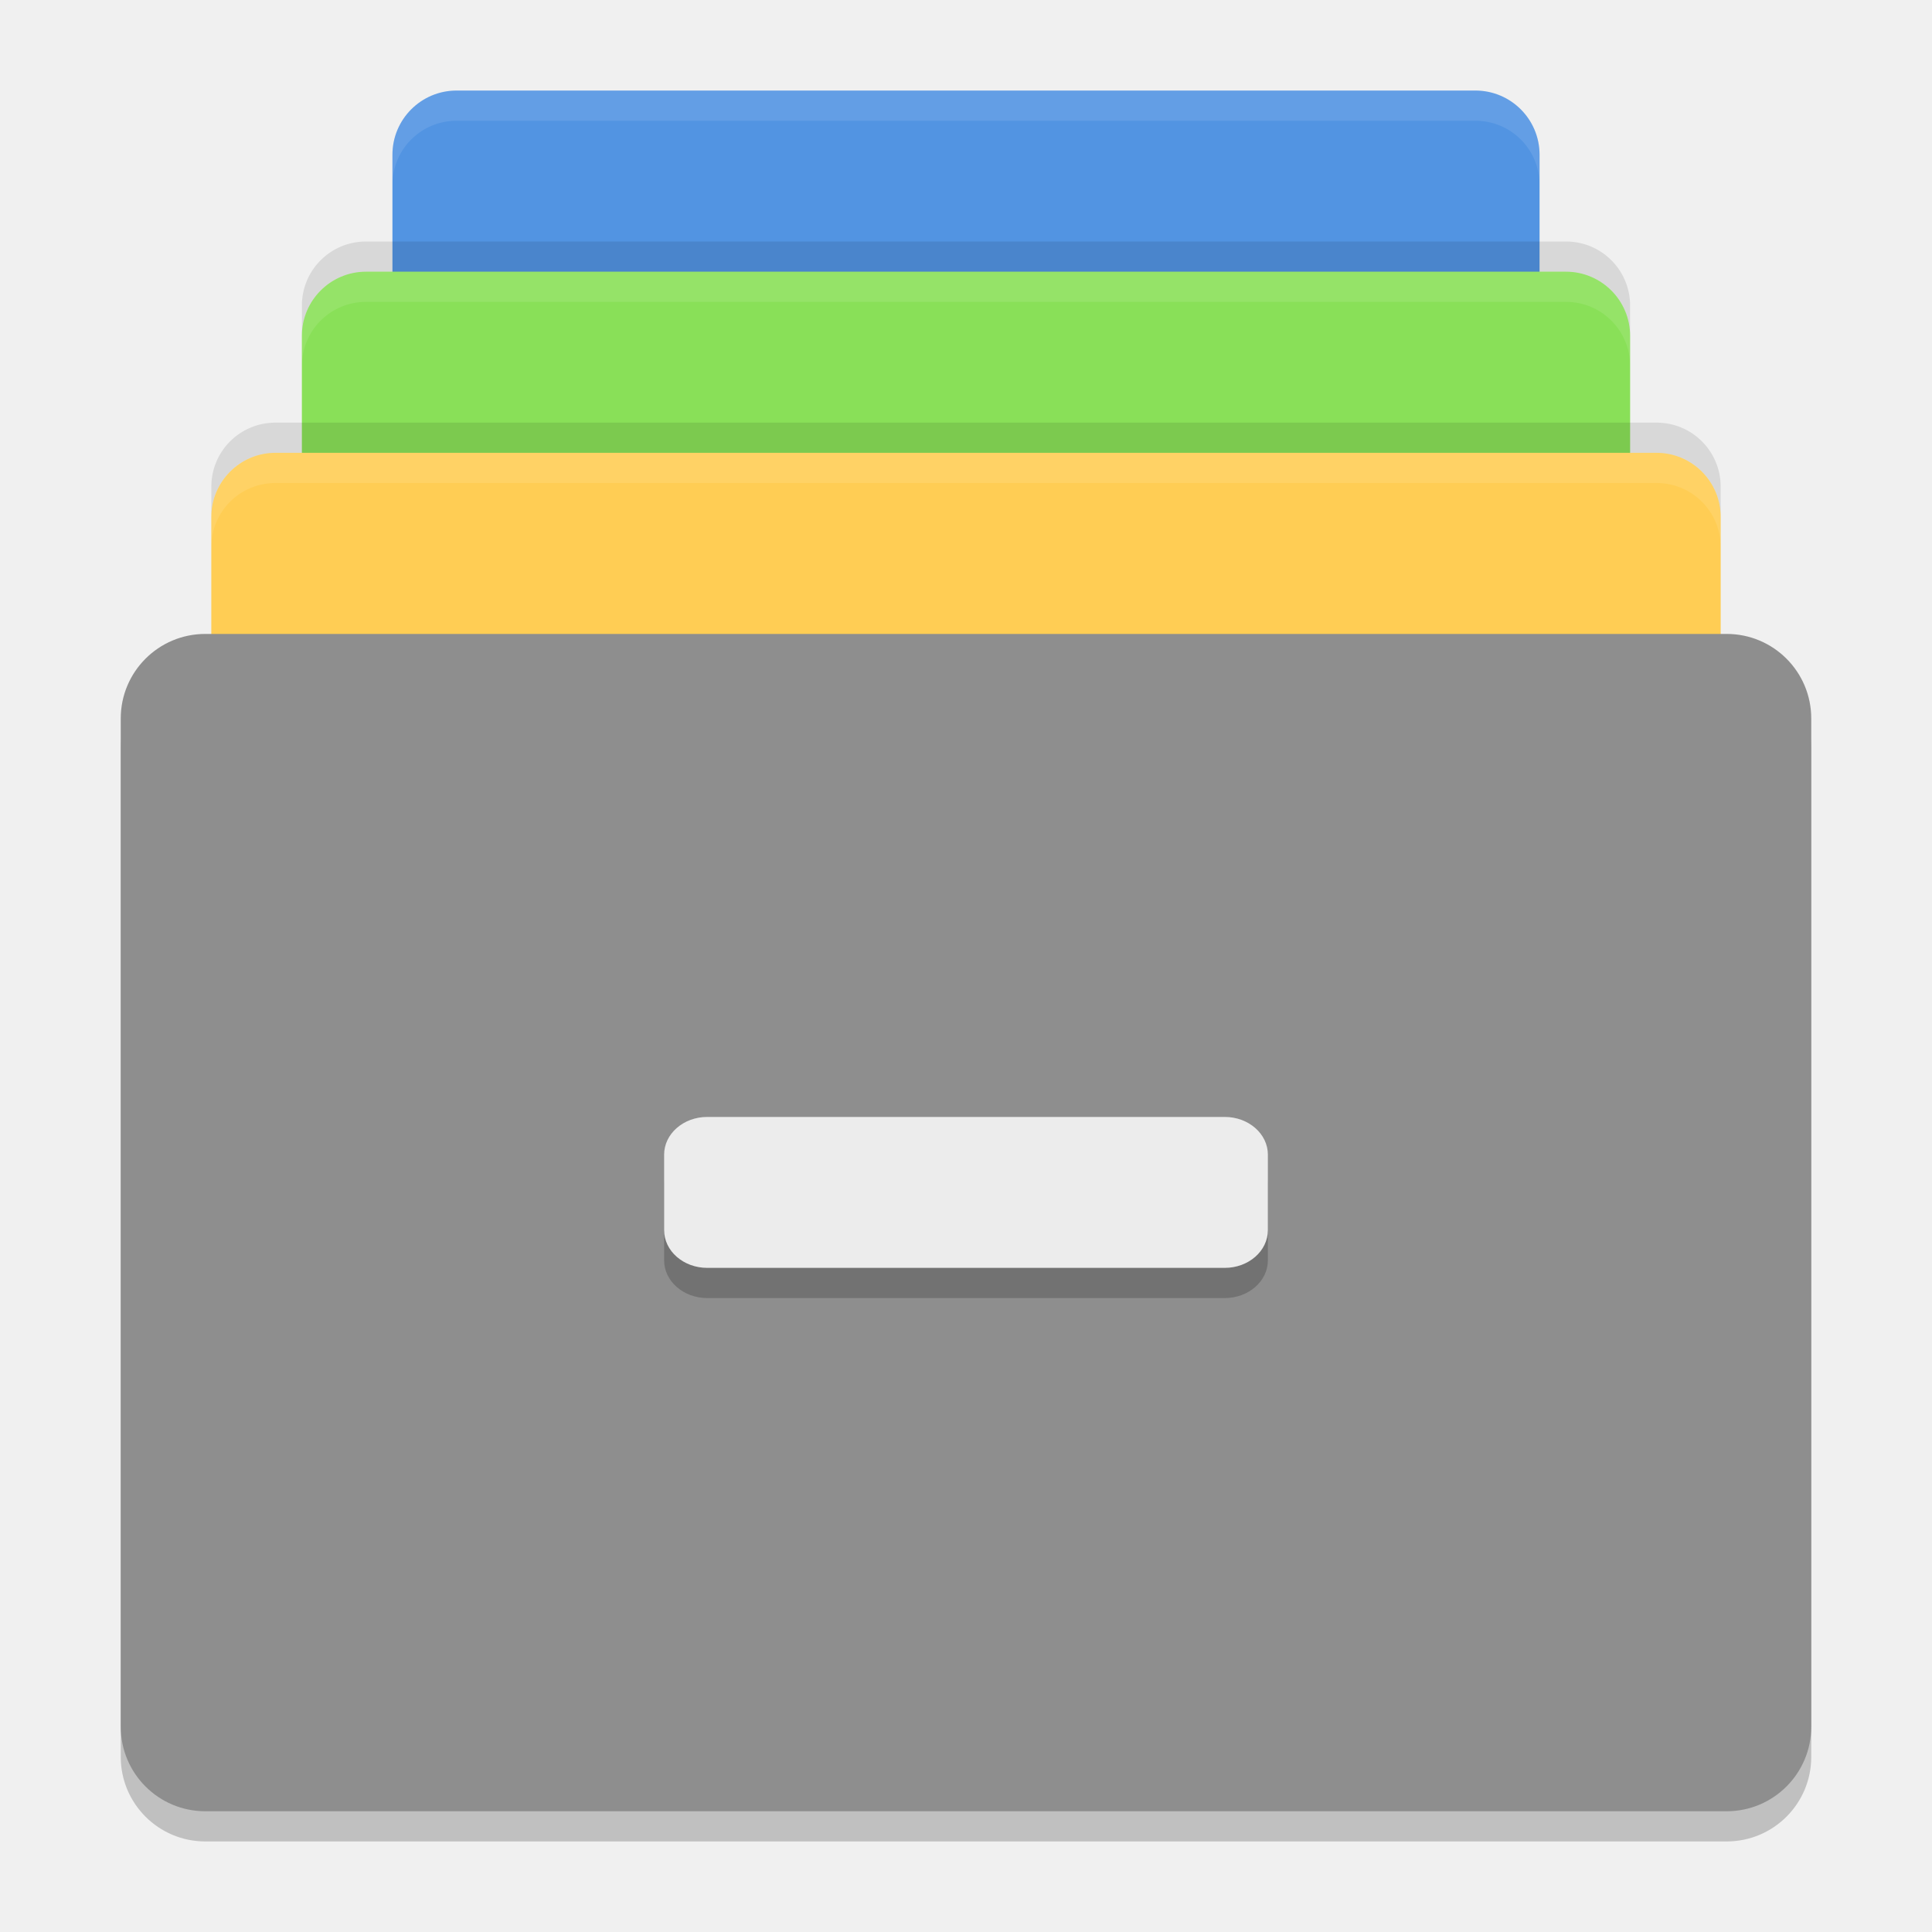
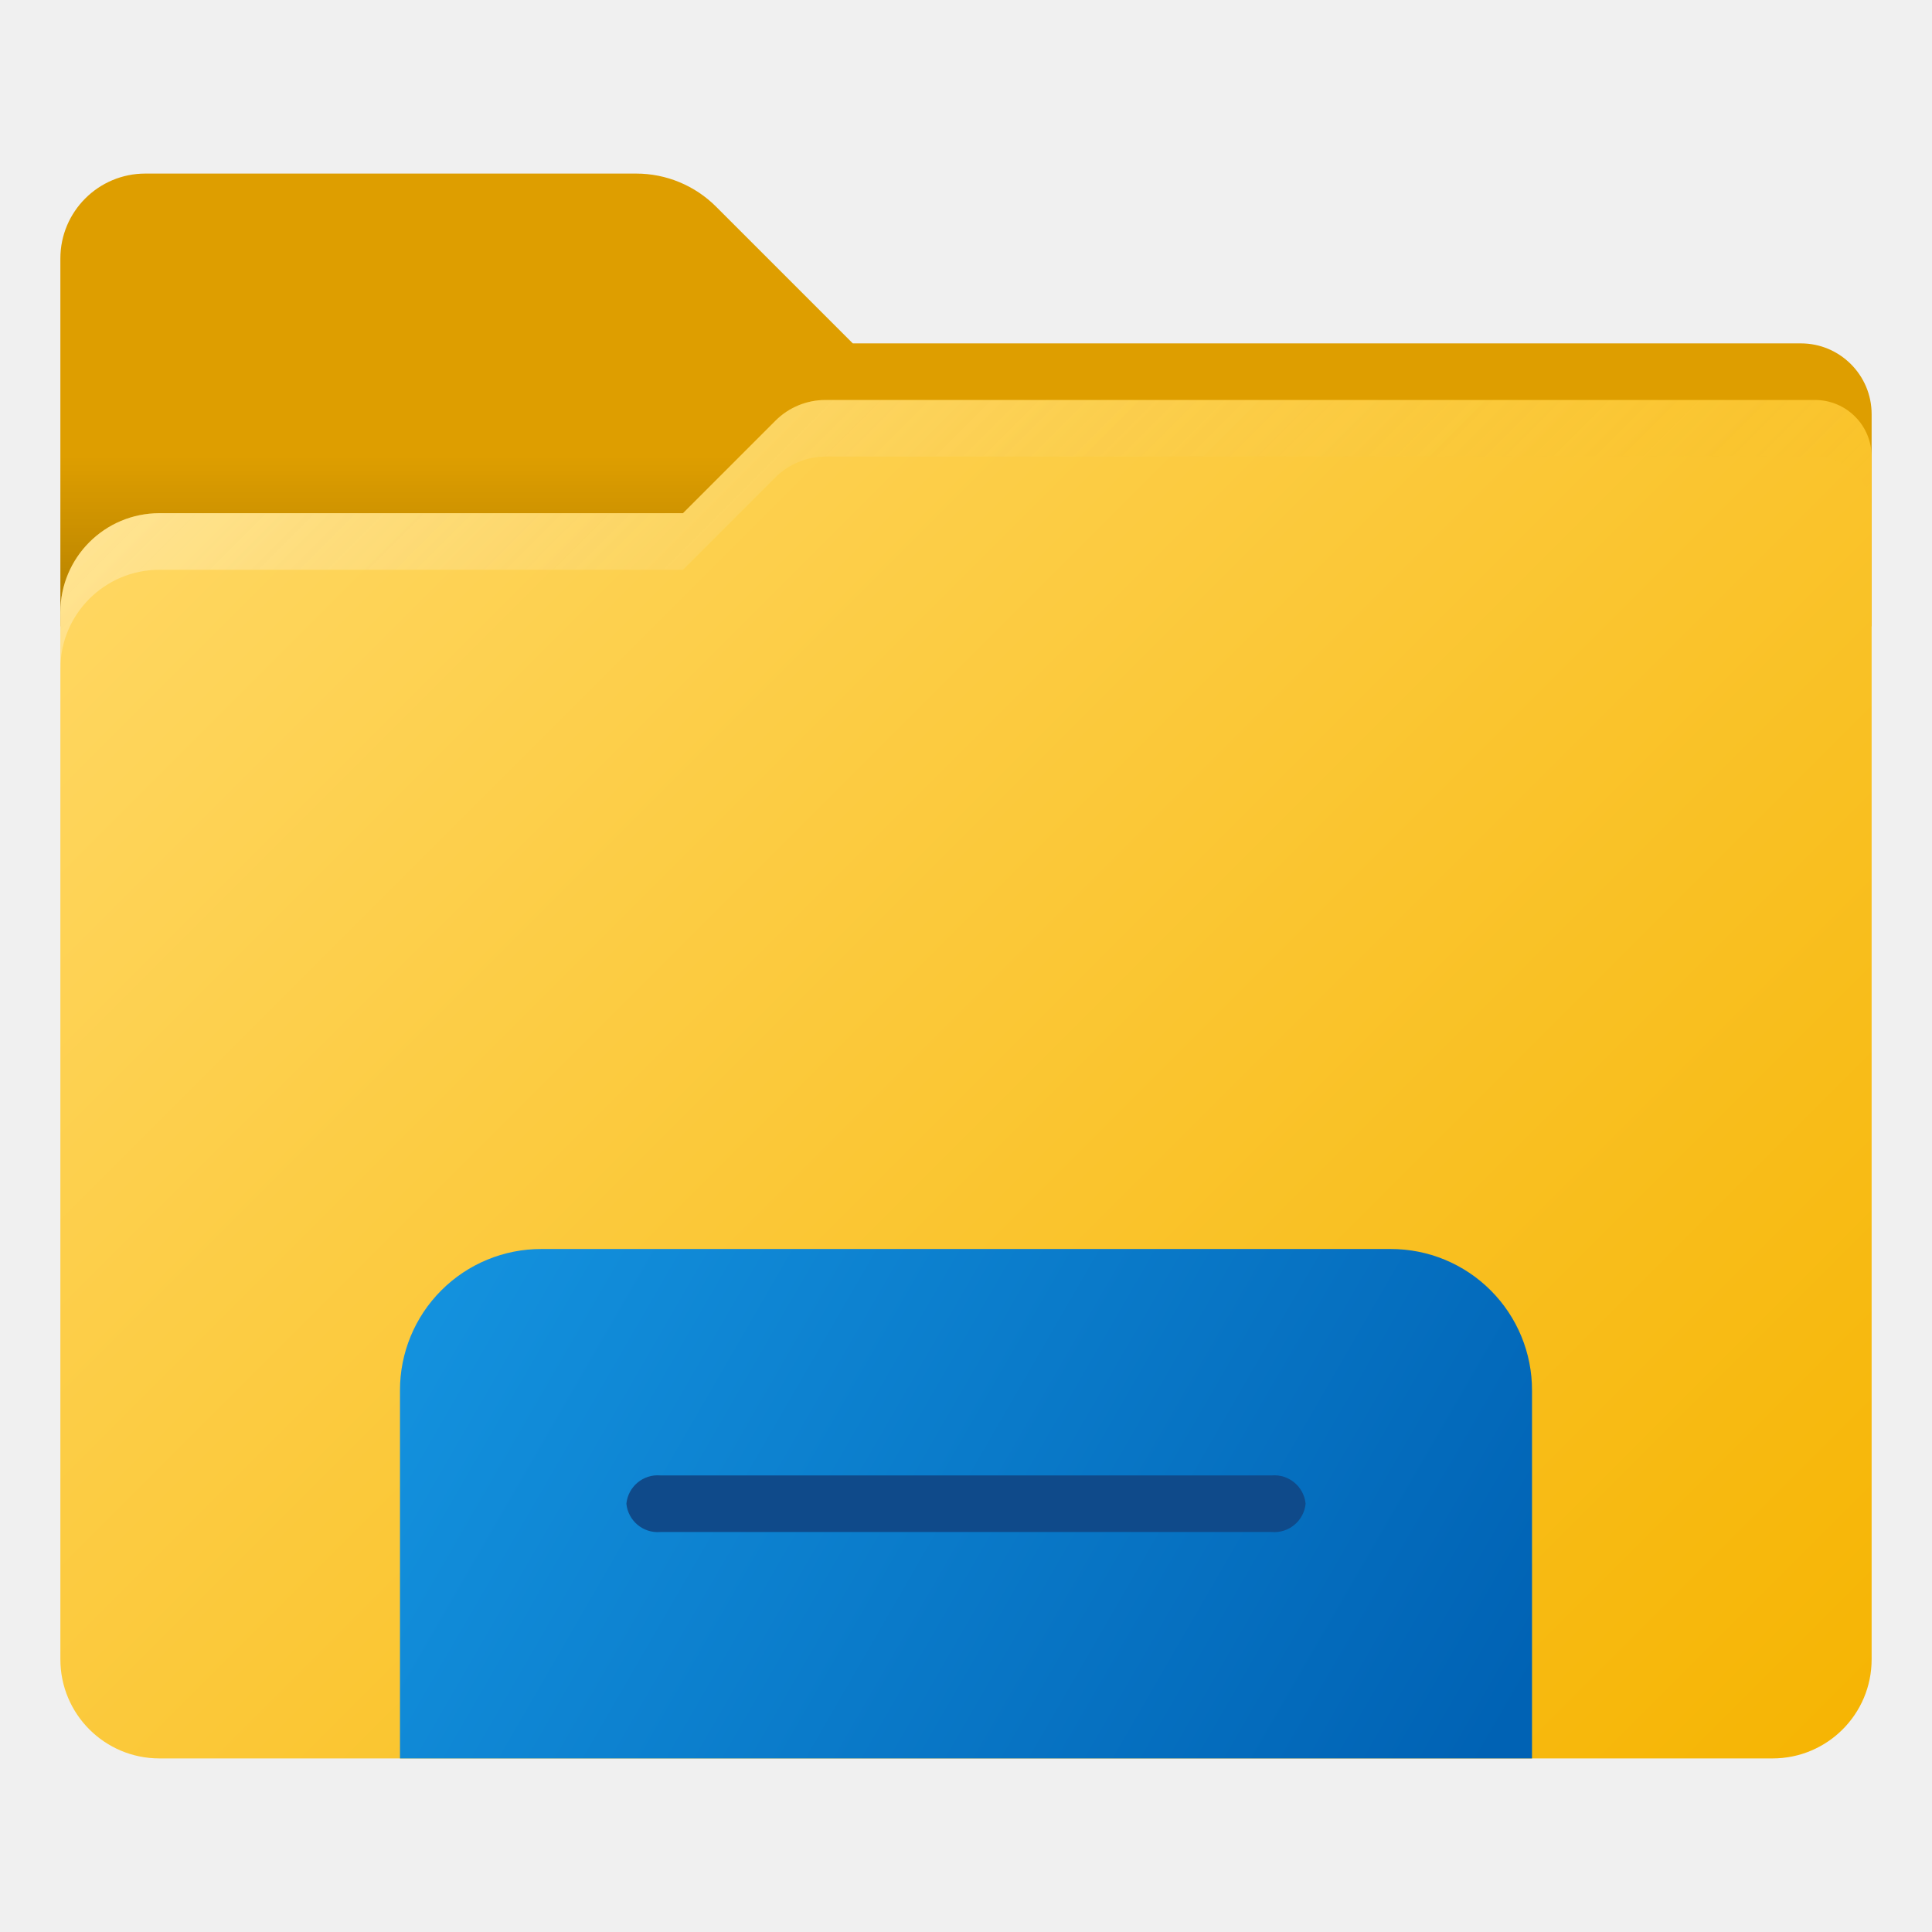
- <svg xmlns="http://www.w3.org/2000/svg" width="64" height="64" version="1">
-   <rect style="opacity:0.2" width="56" height="39" x="4" y="22" rx="2.8" ry="2.8" />
-   <rect style="fill:#5294e2" width="38" height="34" x="13" y="3" rx="2.125" ry="2.125" />
-   <rect style="fill:#89e058" width="44" height="34" x="10" y="9" rx="2.125" ry="2.125" />
-   <rect style="fill:#ffcd54" width="50" height="34" x="7" y="15" rx="2.125" ry="2.125" />
-   <rect style="fill:#8e8e8e" width="56" height="39" x="4" y="21" rx="2.8" ry="2.8" />
-   <rect style="opacity:0.2" width="20" height="5" x="22" y="38" rx="1.429" ry="1.25" />
-   <rect style="fill:#ececec" width="20" height="5" x="22" y="37" rx="1.429" ry="1.25" />
-   <path style="fill:#ffffff;opacity:0.1" d="M 15.125 3 C 13.948 3 13 3.948 13 5.125 L 13 6.125 C 13 4.948 13.948 4 15.125 4 L 48.875 4 C 50.052 4 51 4.948 51 6.125 L 51 5.125 C 51 3.948 50.052 3 48.875 3 L 15.125 3 z" />
-   <path style="fill:#ffffff;opacity:0.1" d="M 12.125 9 C 10.948 9 10 9.948 10 11.125 L 10 12.125 C 10 10.948 10.948 10 12.125 10 L 51.875 10 C 53.052 10 54 10.948 54 12.125 L 54 11.125 C 54 9.948 53.052 9 51.875 9 L 12.125 9 z" />
-   <path style="fill:#ffffff;opacity:0.1" d="M 9.125 15 C 7.948 15 7 15.948 7 17.125 L 7 18.125 C 7 16.948 7.948 16 9.125 16 L 54.875 16 C 56.052 16 57 16.948 57 18.125 L 57 17.125 C 57 15.948 56.052 15 54.875 15 L 9.125 15 z" />
-   <path style="opacity:0.1" d="M 12.125,8 C 10.948,8 10,8.948 10,10.125 v 1 C 10,9.948 10.948,9 12.125,9 h 39.75 C 53.052,9 54,9.948 54,11.125 v -1 C 54,8.948 53.052,8 51.875,8 Z" />
-   <path style="opacity:0.1" d="M 9.125,14 C 7.948,14 7,14.948 7,16.125 v 1 C 7,15.948 7.948,15 9.125,15 h 45.75 C 56.052,15 57,15.948 57,17.125 v -1 C 57,14.948 56.052,14 54.875,14 Z" />
+ <svg xmlns="http://www.w3.org/2000/svg" xmlns:xlink="http://www.w3.org/1999/xlink" width="64" height="64" viewBox="0 0 64 64" version="1.1" id="svg554">
+   <defs id="defs539">
+     <linearGradient id="linear0" gradientUnits="userSpaceOnUse" x1="6.5" y1="7" x2="6.5" y2="10" gradientTransform="scale(2)">
+       <stop offset="0" style="stop-color:rgb(0%,0%,0%);stop-opacity:0;" id="stop505" />
+       <stop offset="1" style="stop-color:rgb(0%,0%,0%);stop-opacity:0.2;" id="stop507" />
+     </linearGradient>
+     <linearGradient id="linear1" gradientUnits="userSpaceOnUse" x1="3.622" y1="5.403" x2="29.597" y2="31.378" gradientTransform="scale(2)">
+       <stop offset="0" style="stop-color:rgb(100%,84.314%,38.039%);stop-opacity:1;" id="stop510" />
+       <stop offset="1" style="stop-color:rgb(96.471%,70.98%,1.569%);stop-opacity:1;" id="stop512" />
+     </linearGradient>
+     <linearGradient id="linear2" gradientUnits="userSpaceOnUse" x1="-13.94" y1="28.222" x2="-9.144" y2="25.453" gradientTransform="matrix(7.5592,0,0,-7.5592,118.4344,254.4538)">
+       <stop offset="0" style="stop-color:rgb(7.843%,57.647%,87.451%);stop-opacity:1;" id="stop515" />
+       <stop offset="1" style="stop-color:rgb(0%,38.431%,70.588%);stop-opacity:1;" id="stop517" />
+     </linearGradient>
+     <filter id="alpha" filterUnits="objectBoundingBox" x="0" y="0" width="1" height="1">
+       <feColorMatrix type="matrix" in="SourceGraphic" values="0 0 0 0 1 0 0 0 0 1 0 0 0 0 1 0 0 0 1 0" id="feColorMatrix520" />
+     </filter>
+     <mask id="mask0">
+       <g filter="url(#alpha)" id="g525">
+         <rect x="0" y="0" width="64" height="64" style="fill:rgb(0%,0%,0%);fill-opacity:0.302;stroke:none;" id="rect523" />
+       </g>
+     </mask>
+     <linearGradient id="linear3" gradientUnits="userSpaceOnUse" x1="8.179" y1="0.847" x2="23.666" y2="16.334" gradientTransform="matrix(2,0,0,2,0,0)">
+       <stop offset="0" style="stop-color:rgb(100%,100%,100%);stop-opacity:1;" id="stop528" />
+       <stop offset="1" style="stop-color:rgb(96.471%,70.98%,1.569%);stop-opacity:0;" id="stop530" />
+     </linearGradient>
+     <clipPath id="clip1">
+       <rect x="0" y="0" width="64" height="64" id="rect533" />
+     </clipPath>
+     <g id="surface5" clip-path="url(#clip1)">
+       <path style=" stroke:none;fill-rule:nonzero;fill:url(#linear3);" d="M 62 12 L 27.035 12 C 26.371 12 25.738 12.262 25.27 12.73 L 22 16 L 3.5 16 C 1.566 16 0 17.566 0 19.5 L 0 21.5 C 0 19.566 1.566 18 3.5 18 L 22 18 L 25.262 14.738 C 25.734 14.266 26.375 14 27.043 14 L 62 14 C 63.105 14 64 14.895 64 16 L 64 14 C 64 12.895 63.105 12 62 12 Z M 62 12 " id="path536" />
+     </g>
+   </defs>
+   <g id="surface1" transform="matrix(0.9375,0,0,0.9375,2,2)">
+     <path style="fill:#de9e00;fill-opacity:1;fill-rule:nonzero;stroke:none" d="M 61.5,10 H 28 L 23.168,5.168 C 22.422,4.422 21.406,4 20.348,4 H 3 C 1.344,4 0,5.344 0,7 V 20 H 64 V 12.5 C 64,11.121 62.879,10 61.5,10 Z m 0,0" id="path541" />
+     <path style="fill:url(#linear0);fill-rule:nonzero;stroke:none" d="m 0,14 h 26 v 6 H 0 Z m 0,0" id="path543" />
+     <path style="fill:url(#linear1);fill-rule:nonzero;stroke:none" d="M 62,12 H 27.035 c -0.664,0 -1.297,0.262 -1.766,0.73 L 22,16 H 3.5 C 1.566,16 0,17.566 0,19.5 v 37 C 0,58.434 1.566,60 3.5,60 h 57 C 62.434,60 64,58.434 64,56.5 V 14 c 0,-1.105 -0.895,-2 -2,-2 z m 0,0" id="path545" />
+     <path style="fill:url(#linear2);fill-rule:nonzero;stroke:none" d="M 17,42 C 15.672,41.996 14.398,42.523 13.461,43.461 12.523,44.398 11.996,45.672 12,47 V 60 H 52 V 47 C 52.004,45.672 51.477,44.398 50.539,43.461 49.602,42.523 48.328,41.996 47,42 Z m 0,0" id="path547" />
+     <path style="fill:#0f4a8a;fill-opacity:1;fill-rule:nonzero;stroke:none" d="M 21.199,50 H 42.801 C 43.406,49.949 43.941,50.395 44,51 c -0.059,0.605 -0.594,1.051 -1.199,1 H 21.199 C 20.594,52.051 20.059,51.605 20,51 c 0.059,-0.605 0.594,-1.051 1.199,-1 z m 0,0" id="path549" />
+     <use xlink:href="#surface5" mask="url(#mask0)" id="use551" />
+   </g>
</svg>
